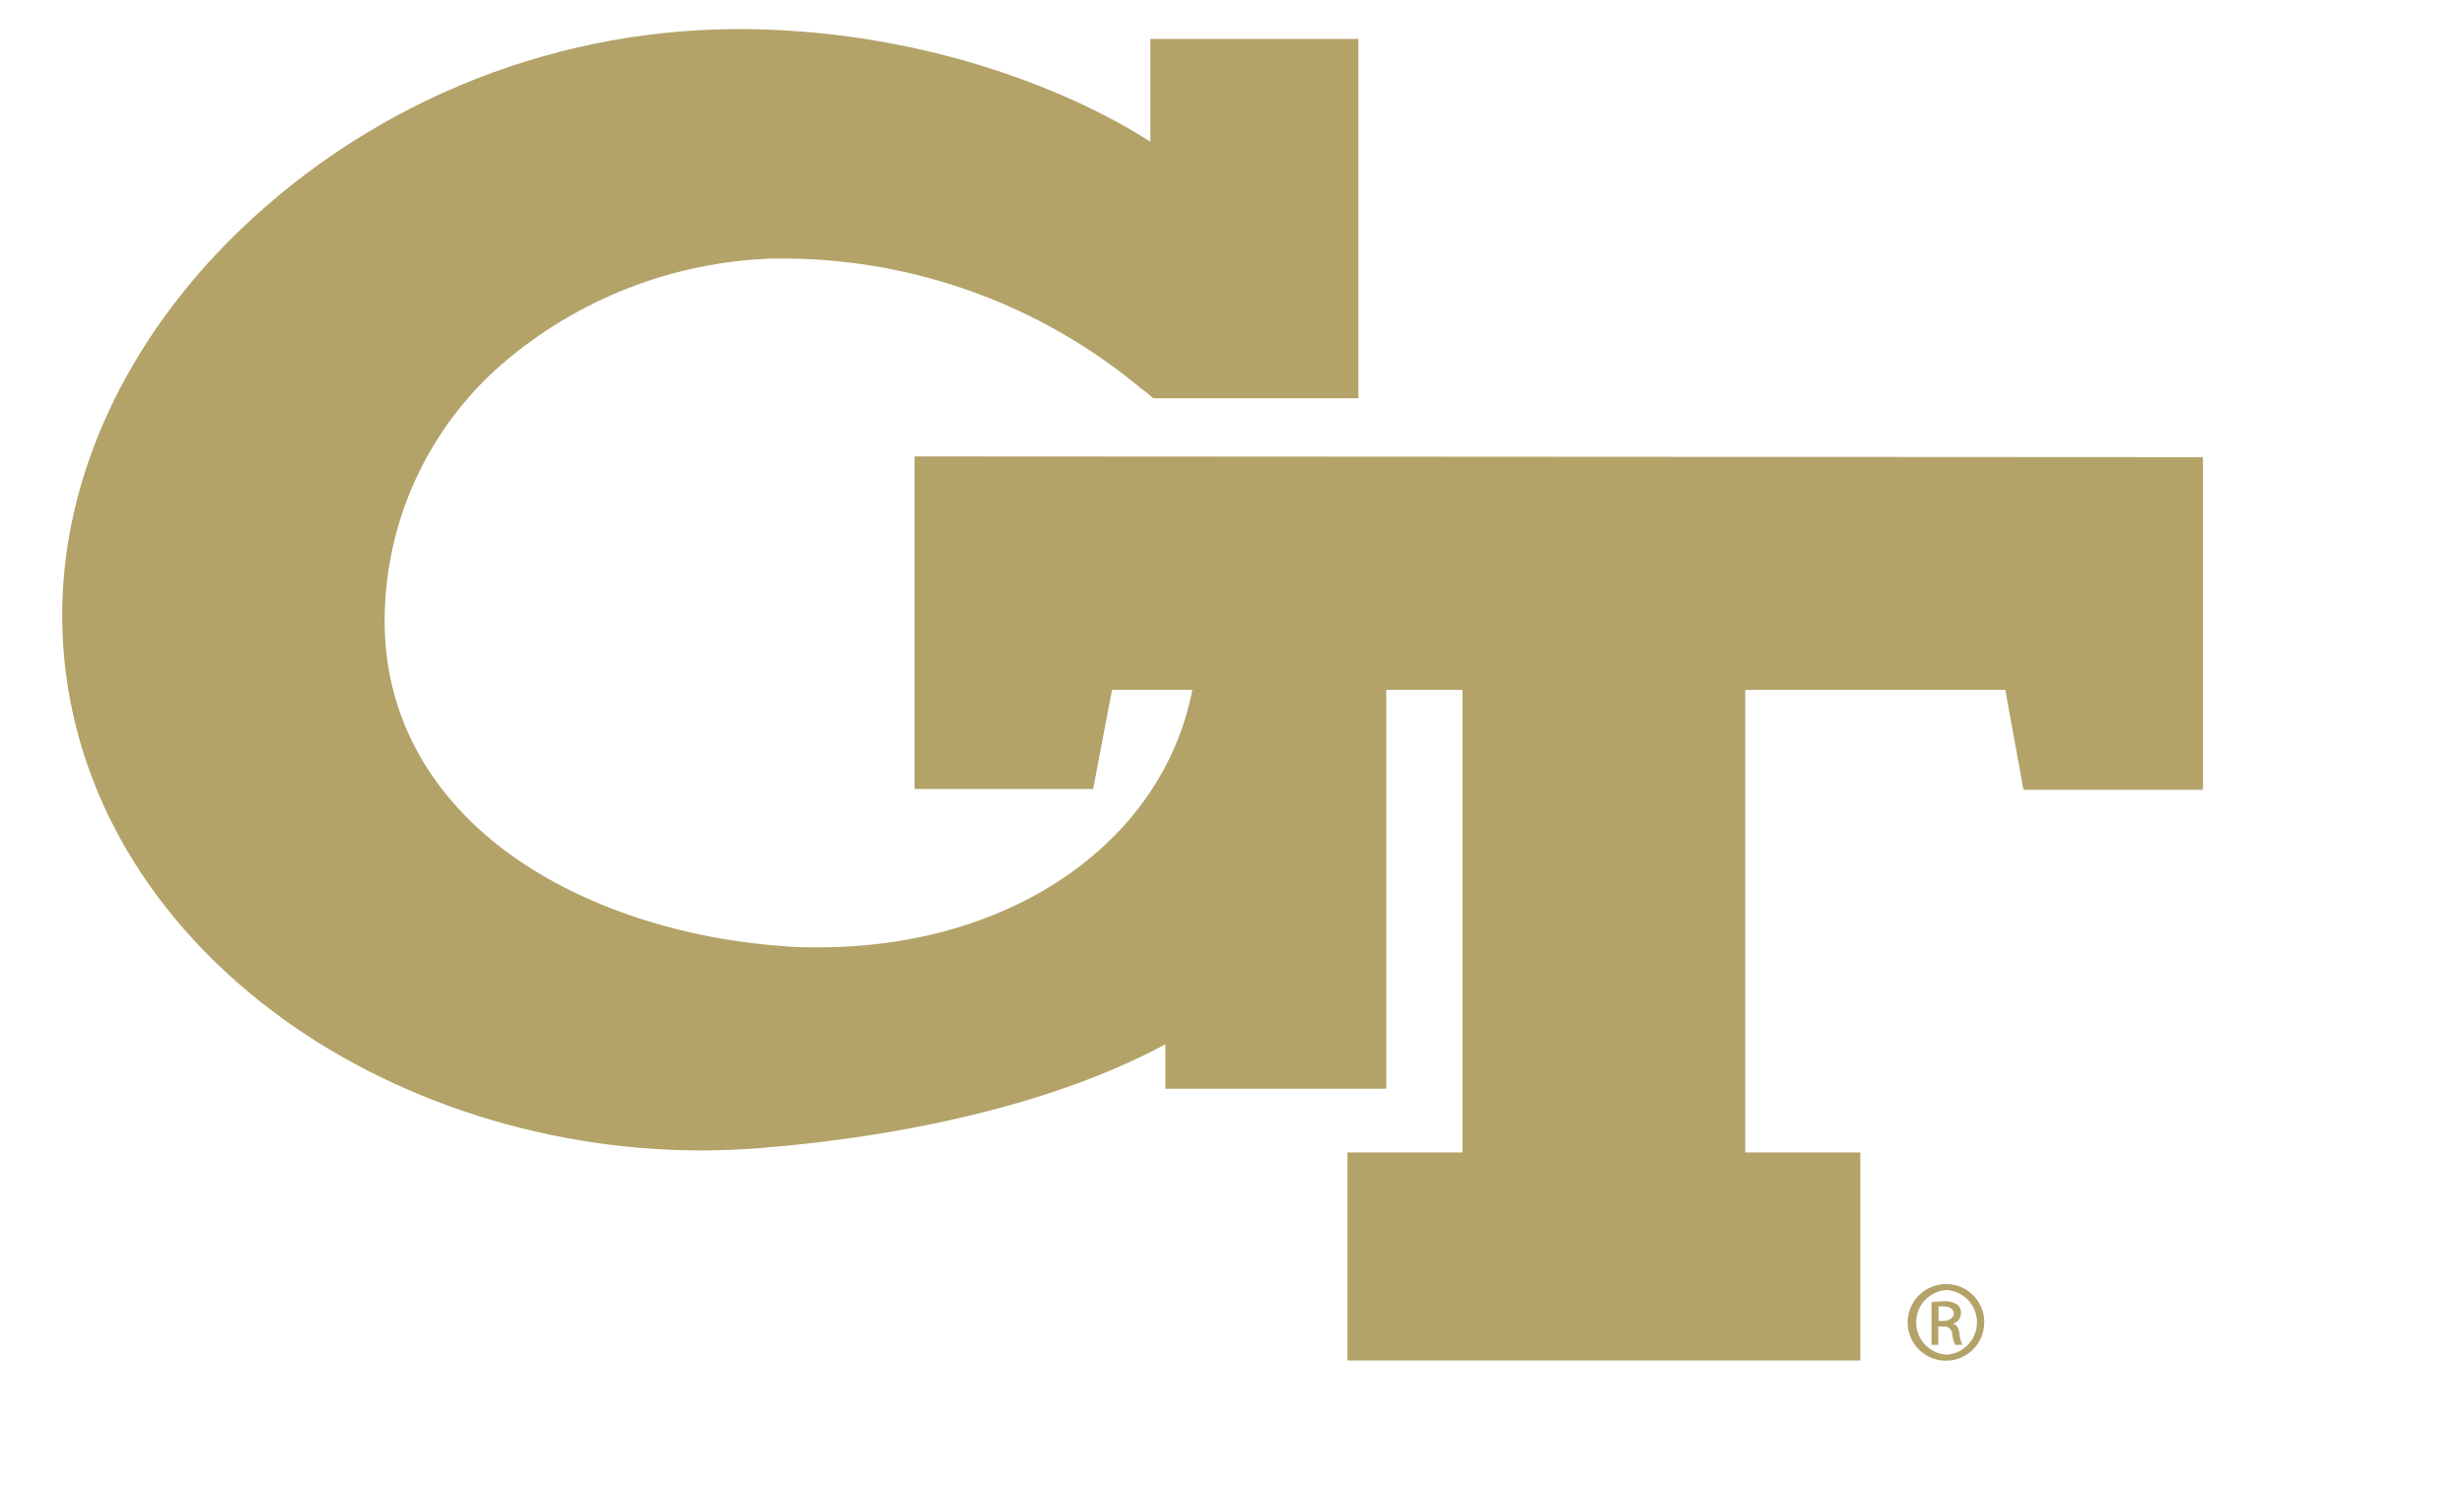
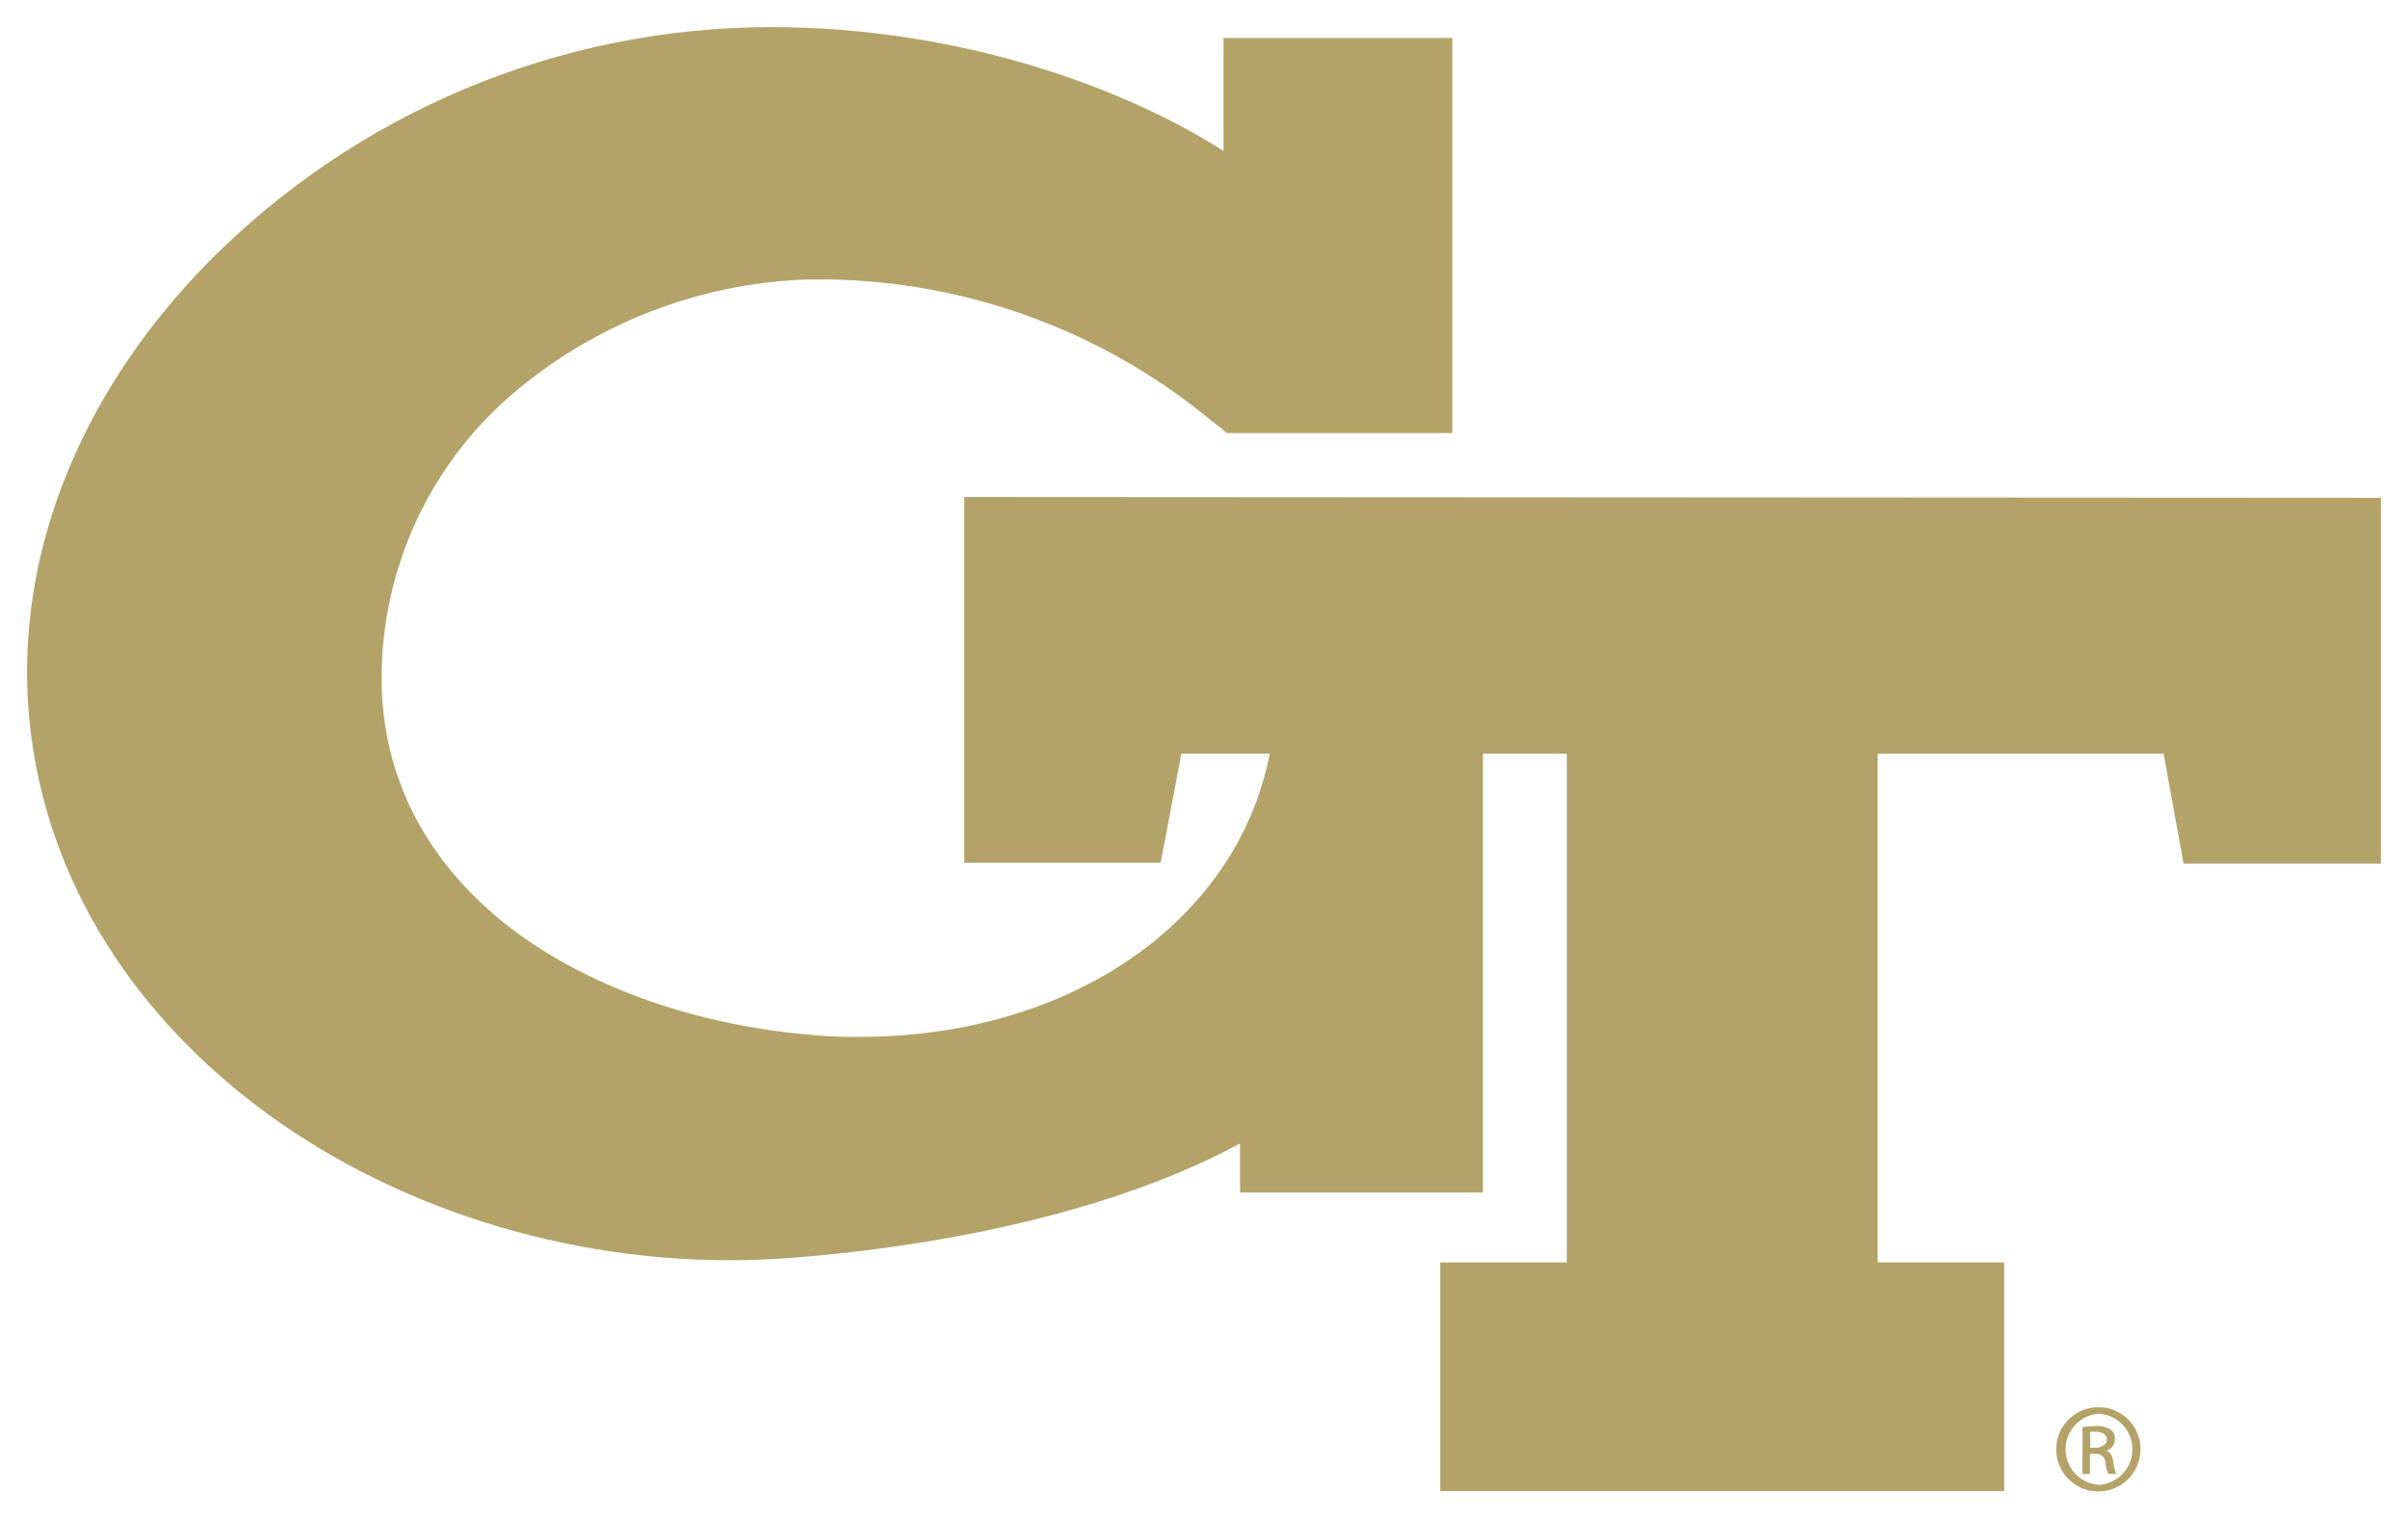
- <svg xmlns="http://www.w3.org/2000/svg" viewBox="0 0 200 121.32" role="img" aria-label="Georgia Tech">
+ <svg xmlns="http://www.w3.org/2000/svg" viewBox="3.05 0.36 177.76 112.08" role="img" aria-label="Georgia Tech">
  <path fill="#B3A369" d="M158,104.24h0a3.11,3.11,0,1,0,3.06,3.16q0-.03 0-.06a3.08,3.08,0,0,0-3.06-3.1q-.035-0-.07 0Zm0,5.73a2.63,2.63,0,0,1,0-5.25h0a2.63,2.63,0,0,1,0,5.25Z" />
  <path fill="#B3A369" d="M158.5,107.45h0a.86.86,0,0,0,.67-.84.85.85,0,0,0-.31-.72,1.87,1.87,0,0,0-1.08-.26,6.449,6.449,0,0,0-1,.08v3.46h.55v-1.49h.39a.65.65,0,0,1,.735.553q.004.029.006.057a2.33,2.33,0,0,0,.24.88h.58a2.55,2.55,0,0,1-.22-.85C159,107.78,158.8,107.5,158.5,107.45Zm-.75-.22h-.4v-1.18h.4c.62,0,.84.3.84.6S158.21,107.23,157.75,107.23Z" />
  <path fill="#B3A369" d="M59.92,3.17Z" />
  <path fill="#B3A369" d="M74.23,37.05v27h14.5L90.26,56h6.52C94.39,68.35,82.09,76.9,66.5,76.9a28.884,28.884,0,0,1-3.22-.12C54.64,76.11,46.7,73.33,40.92,69c-6.38-4.84-9.73-11.3-9.7-18.7a27.65,27.65,0,0,1,9.51-20.73,35.39,35.39,0,0,1,21.94-8.58h1.58a45.44,45.44,0,0,1,28,10.24,4.9,4.9,0,0,0,.58.46,5.361,5.361,0,0,1,.56.45l.22.19h16.65V3.16H93.37V11.5C86.26,6.95,74.11,2.36,59.92,2.36h-.24A58.5,58.5,0,0,0,18.46,19.68C9.67,28.61,4.91,39.53,5.05,50.43c.16,11.72,5.8,22.64,15.91,30.75,9.66,7.76,22.77,12.21,35.94,12.21,1.63,0,3.28-.07,4.9-.2,13-1.06,24.62-4,32.79-8.42v3.61h17.93V56h6.19V93.55h-9.34v16.89H151V93.55h-9.34V56h21.11l1.47,8.11h14.57v-27ZM59.92,3.17Z" />
</svg>
